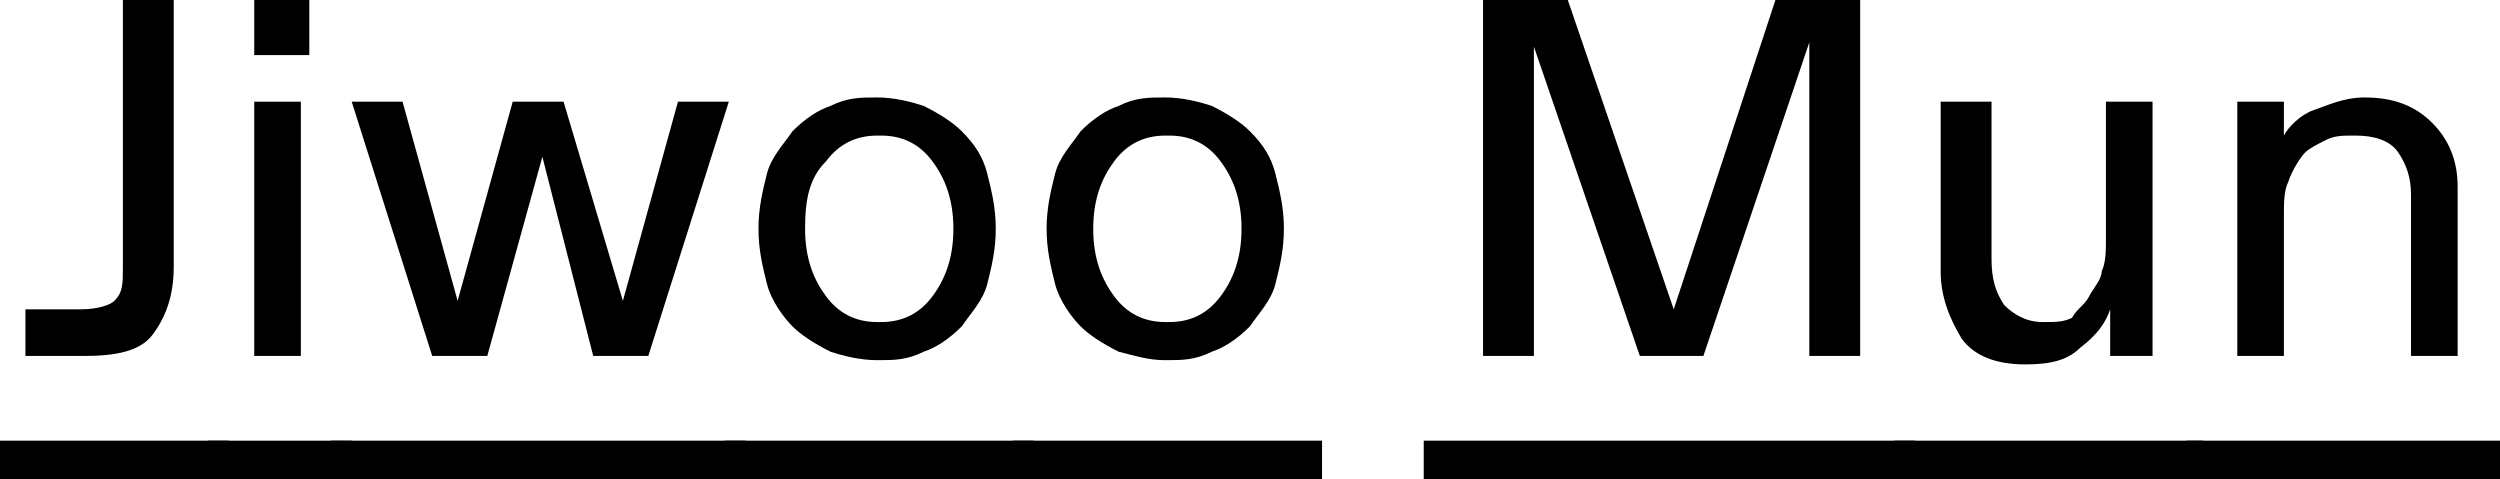
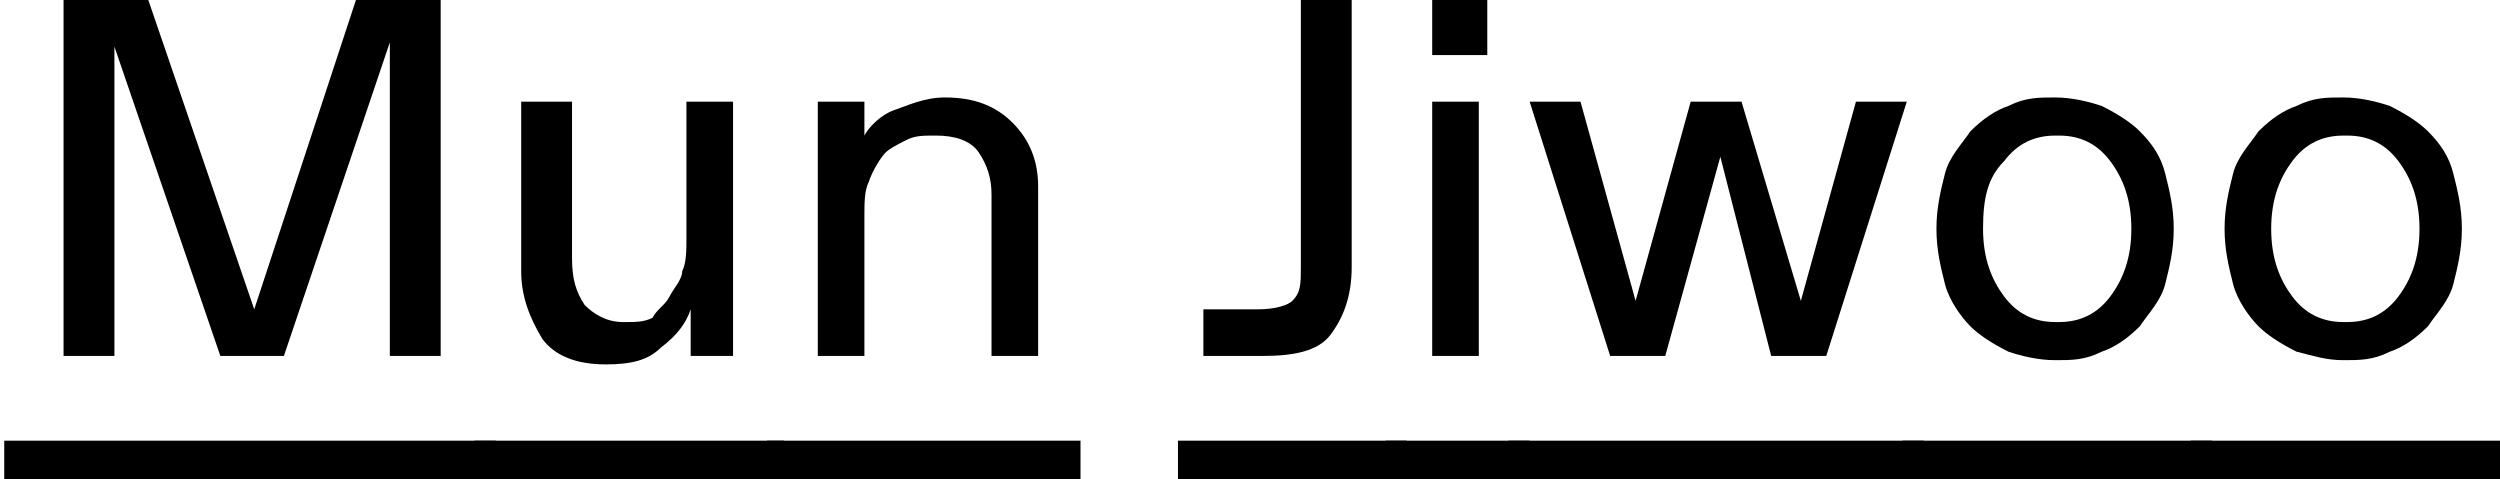
- <svg xmlns="http://www.w3.org/2000/svg" width="59" height="11.3">
-   <path d="M0 10.4h5.4v1H0v-1zm.6-2V7.3h1.3c.4 0 .7-.1.8-.2.2-.2.2-.4.2-.8V0h1.2v6.3c0 .7-.2 1.2-.5 1.6s-.9.5-1.6.5H.6z" />
-   <path d="M4.9 10.4h3.4v1H4.9v-1zM6 0h1.3v1.3H6V0zm0 2.4h1.1v6H6v-6z" />
-   <path d="M7.8 10.4h9.8v1H7.8v-1zm5-6.7l-1.3 4.7h-1.3l-1.9-6h1.2l1.3 4.7 1.3-4.7h1.2l1.4 4.7L16 2.4h1.2l-1.9 6H14l-1.2-4.7z" />
-   <path d="M17.1 10.4h7.3v1h-7.3v-1zm2.5-2.1c-.4-.2-.7-.4-.9-.6s-.5-.6-.6-1-.2-.8-.2-1.3.1-.9.2-1.3.4-.7.6-1c.3-.3.6-.5.9-.6.4-.2.7-.2 1.1-.2s.8.1 1.1.2c.4.2.7.4.9.6.3.3.5.6.6 1s.2.8.2 1.3-.1.9-.2 1.3-.4.7-.6 1c-.3.3-.6.5-.9.6-.4.2-.7.2-1.1.2s-.8-.1-1.1-.2zM22 7c.3-.4.5-.9.5-1.6 0-.7-.2-1.2-.5-1.6-.3-.4-.7-.6-1.2-.6h-.1c-.5 0-.9.2-1.2.6-.4.4-.5.9-.5 1.6 0 .7.2 1.2.5 1.6.3.4.7.6 1.2.6h.1c.5 0 .9-.2 1.2-.6z" />
-   <path d="M23.9 10.4h7.3v1h-7.3v-1zm2.5-2.1c-.4-.2-.7-.4-.9-.6s-.5-.6-.6-1-.2-.8-.2-1.3.1-.9.2-1.3.4-.7.6-1c.3-.3.6-.5.9-.6.4-.2.7-.2 1.1-.2.4 0 .8.1 1.1.2.4.2.7.4.9.6.3.3.5.6.6 1s.2.8.2 1.3-.1.9-.2 1.3-.4.7-.6 1c-.3.3-.6.5-.9.6-.4.2-.7.2-1.1.2-.4 0-.7-.1-1.1-.2zM28.8 7c.3-.4.5-.9.5-1.6 0-.7-.2-1.2-.5-1.6-.3-.4-.7-.6-1.2-.6h-.1c-.5 0-.9.2-1.2.6-.3.4-.5.9-.5 1.6 0 .7.2 1.2.5 1.6.3.4.7.6 1.2.6h.1c.5 0 .9-.2 1.2-.6zM33.6 10.4h11.6v1H33.6v-1zm2.6-9.3v7.3H35V0h2l2.5 7.3L41.9 0h2v8.4h-1.2V1l-2.5 7.4h-1.5l-2.5-7.3z" />
-   <path d="M44.7 10.4H52v1h-7.3v-1zm6.2-2h-1.1V7.3c-.1.3-.3.6-.7.9-.3.3-.7.4-1.3.4-.7 0-1.2-.2-1.5-.6-.3-.5-.5-1-.5-1.6v-4H47v3.7c0 .5.1.8.3 1.1.2.2.5.4.9.4h.1c.2 0 .4 0 .6-.1.1-.2.3-.3.4-.5.1-.2.3-.4.3-.6.1-.2.1-.5.1-.8V2.4h1.1v6z" />
-   <path d="M51.6 10.4H59v1h-7.4v-1zm2.3-2h-1.1v-6h1.1v.8c.1-.2.4-.5.7-.6s.7-.3 1.2-.3c.7 0 1.2.2 1.6.6.4.4.6.9.6 1.5v4h-1.1V4.6c0-.4-.1-.7-.3-1s-.6-.4-1-.4h-.1c-.2 0-.4 0-.6.1s-.4.2-.5.3-.3.4-.4.7c-.1.2-.1.5-.1.8v3.3z" />
+ <svg xmlns="http://www.w3.org/2000/svg" version="1.1" id="Layer_1" x="0px" y="0px" viewBox="0 0 59 11.3" style="enable-background:new 0 0 59 11.3;" xml:space="preserve">
+   <path d="M27.8,10.4h5.4v1h-5.4V10.4z M28.4,8.4V7.3h1.3c0.4,0,0.7-0.1,0.8-0.2c0.2-0.2,0.2-0.4,0.2-0.8V0h1.2v6.3  c0,0.7-0.2,1.2-0.5,1.6c-0.3,0.4-0.9,0.5-1.6,0.5H28.4z" />
+   <path d="M32.7,10.4h3.4v1h-3.4V10.4z M33.8,0h1.3v1.3h-1.3V0z M33.8,2.4h1.1v6h-1.1C33.8,8.4,33.8,2.4,33.8,2.4z" />
+   <path d="M35.6,10.4h9.8v1h-9.8V10.4z M40.6,3.7l-1.3,4.7H38l-1.9-6h1.2l1.3,4.7l1.3-4.7h1.2l1.4,4.7l1.3-4.7H45l-1.9,6h-1.3  L40.6,3.7z" />
+   <path d="M44.9,10.4h7.3v1h-7.3C44.9,11.4,44.9,10.4,44.9,10.4z M47.4,8.3c-0.4-0.2-0.7-0.4-0.9-0.6c-0.2-0.2-0.5-0.6-0.6-1  c-0.1-0.4-0.2-0.8-0.2-1.3s0.1-0.9,0.2-1.3c0.1-0.4,0.4-0.7,0.6-1c0.3-0.3,0.6-0.5,0.9-0.6c0.4-0.2,0.7-0.2,1.1-0.2  c0.4,0,0.8,0.1,1.1,0.2c0.4,0.2,0.7,0.4,0.9,0.6c0.3,0.3,0.5,0.6,0.6,1c0.1,0.4,0.2,0.8,0.2,1.3s-0.1,0.9-0.2,1.3  c-0.1,0.4-0.4,0.7-0.6,1c-0.3,0.3-0.6,0.5-0.9,0.6c-0.4,0.2-0.7,0.2-1.1,0.2C48.1,8.5,47.7,8.4,47.4,8.3z M49.8,7  c0.3-0.4,0.5-0.9,0.5-1.6s-0.2-1.2-0.5-1.6c-0.3-0.4-0.7-0.6-1.2-0.6h-0.1c-0.5,0-0.9,0.2-1.2,0.6c-0.4,0.4-0.5,0.9-0.5,1.6  S47,6.6,47.3,7c0.3,0.4,0.7,0.6,1.2,0.6h0.1C49.1,7.6,49.5,7.4,49.8,7z" />
+   <path d="M51.7,10.4H59v1h-7.3C51.7,11.4,51.7,10.4,51.7,10.4z M54.2,8.3c-0.4-0.2-0.7-0.4-0.9-0.6c-0.2-0.2-0.5-0.6-0.6-1  c-0.1-0.4-0.2-0.8-0.2-1.3s0.1-0.9,0.2-1.3c0.1-0.4,0.4-0.7,0.6-1c0.3-0.3,0.6-0.5,0.9-0.6c0.4-0.2,0.7-0.2,1.1-0.2  c0.4,0,0.8,0.1,1.1,0.2c0.4,0.2,0.7,0.4,0.9,0.6c0.3,0.3,0.5,0.6,0.6,1c0.1,0.4,0.2,0.8,0.2,1.3S58,6.3,57.9,6.7  c-0.1,0.4-0.4,0.7-0.6,1C57,8,56.7,8.2,56.4,8.3c-0.4,0.2-0.7,0.2-1.1,0.2C54.9,8.5,54.6,8.4,54.2,8.3z M56.6,7  c0.3-0.4,0.5-0.9,0.5-1.6s-0.2-1.2-0.5-1.6c-0.3-0.4-0.7-0.6-1.2-0.6h-0.1c-0.5,0-0.9,0.2-1.2,0.6c-0.3,0.4-0.5,0.9-0.5,1.6  s0.2,1.2,0.5,1.6c0.3,0.4,0.7,0.6,1.2,0.6h0.1C55.9,7.6,56.3,7.4,56.6,7z" />
+   <path d="M11.2,10.4h7.3v1h-7.3V10.4z M17.4,8.4h-1.1V7.3c-0.1,0.3-0.3,0.6-0.7,0.9c-0.3,0.3-0.7,0.4-1.3,0.4c-0.7,0-1.2-0.2-1.5-0.6  c-0.3-0.5-0.5-1-0.5-1.6v-4h1.2v3.7c0,0.5,0.1,0.8,0.3,1.1c0.2,0.2,0.5,0.4,0.9,0.4h0.1c0.2,0,0.4,0,0.6-0.1  c0.1-0.2,0.3-0.3,0.4-0.5c0.1-0.2,0.3-0.4,0.3-0.6c0.1-0.2,0.1-0.5,0.1-0.8V2.4h1.1v6H17.4z" />
+   <path d="M18.1,10.4h7.4v1h-7.4V10.4z M20.4,8.4h-1.1v-6h1.1v0.8c0.1-0.2,0.4-0.5,0.7-0.6s0.7-0.3,1.2-0.3c0.7,0,1.2,0.2,1.6,0.6  c0.4,0.4,0.6,0.9,0.6,1.5v4h-1.1V4.6c0-0.4-0.1-0.7-0.3-1s-0.6-0.4-1-0.4H22c-0.2,0-0.4,0-0.6,0.1S21,3.5,20.9,3.6S20.6,4,20.5,4.3  c-0.1,0.2-0.1,0.5-0.1,0.8C20.4,5.1,20.4,8.4,20.4,8.4z" />
+   <rect x="0.1" y="10.4" width="11.6" height="1" />
+   <polygon points="2.7,1.1 2.7,8.4 1.5,8.4 1.5,0 3.5,0 6,7.3 8.4,0 10.4,0 10.4,8.4 9.2,8.4 9.2,1 6.7,8.4 5.2,8.4 " />
</svg>
